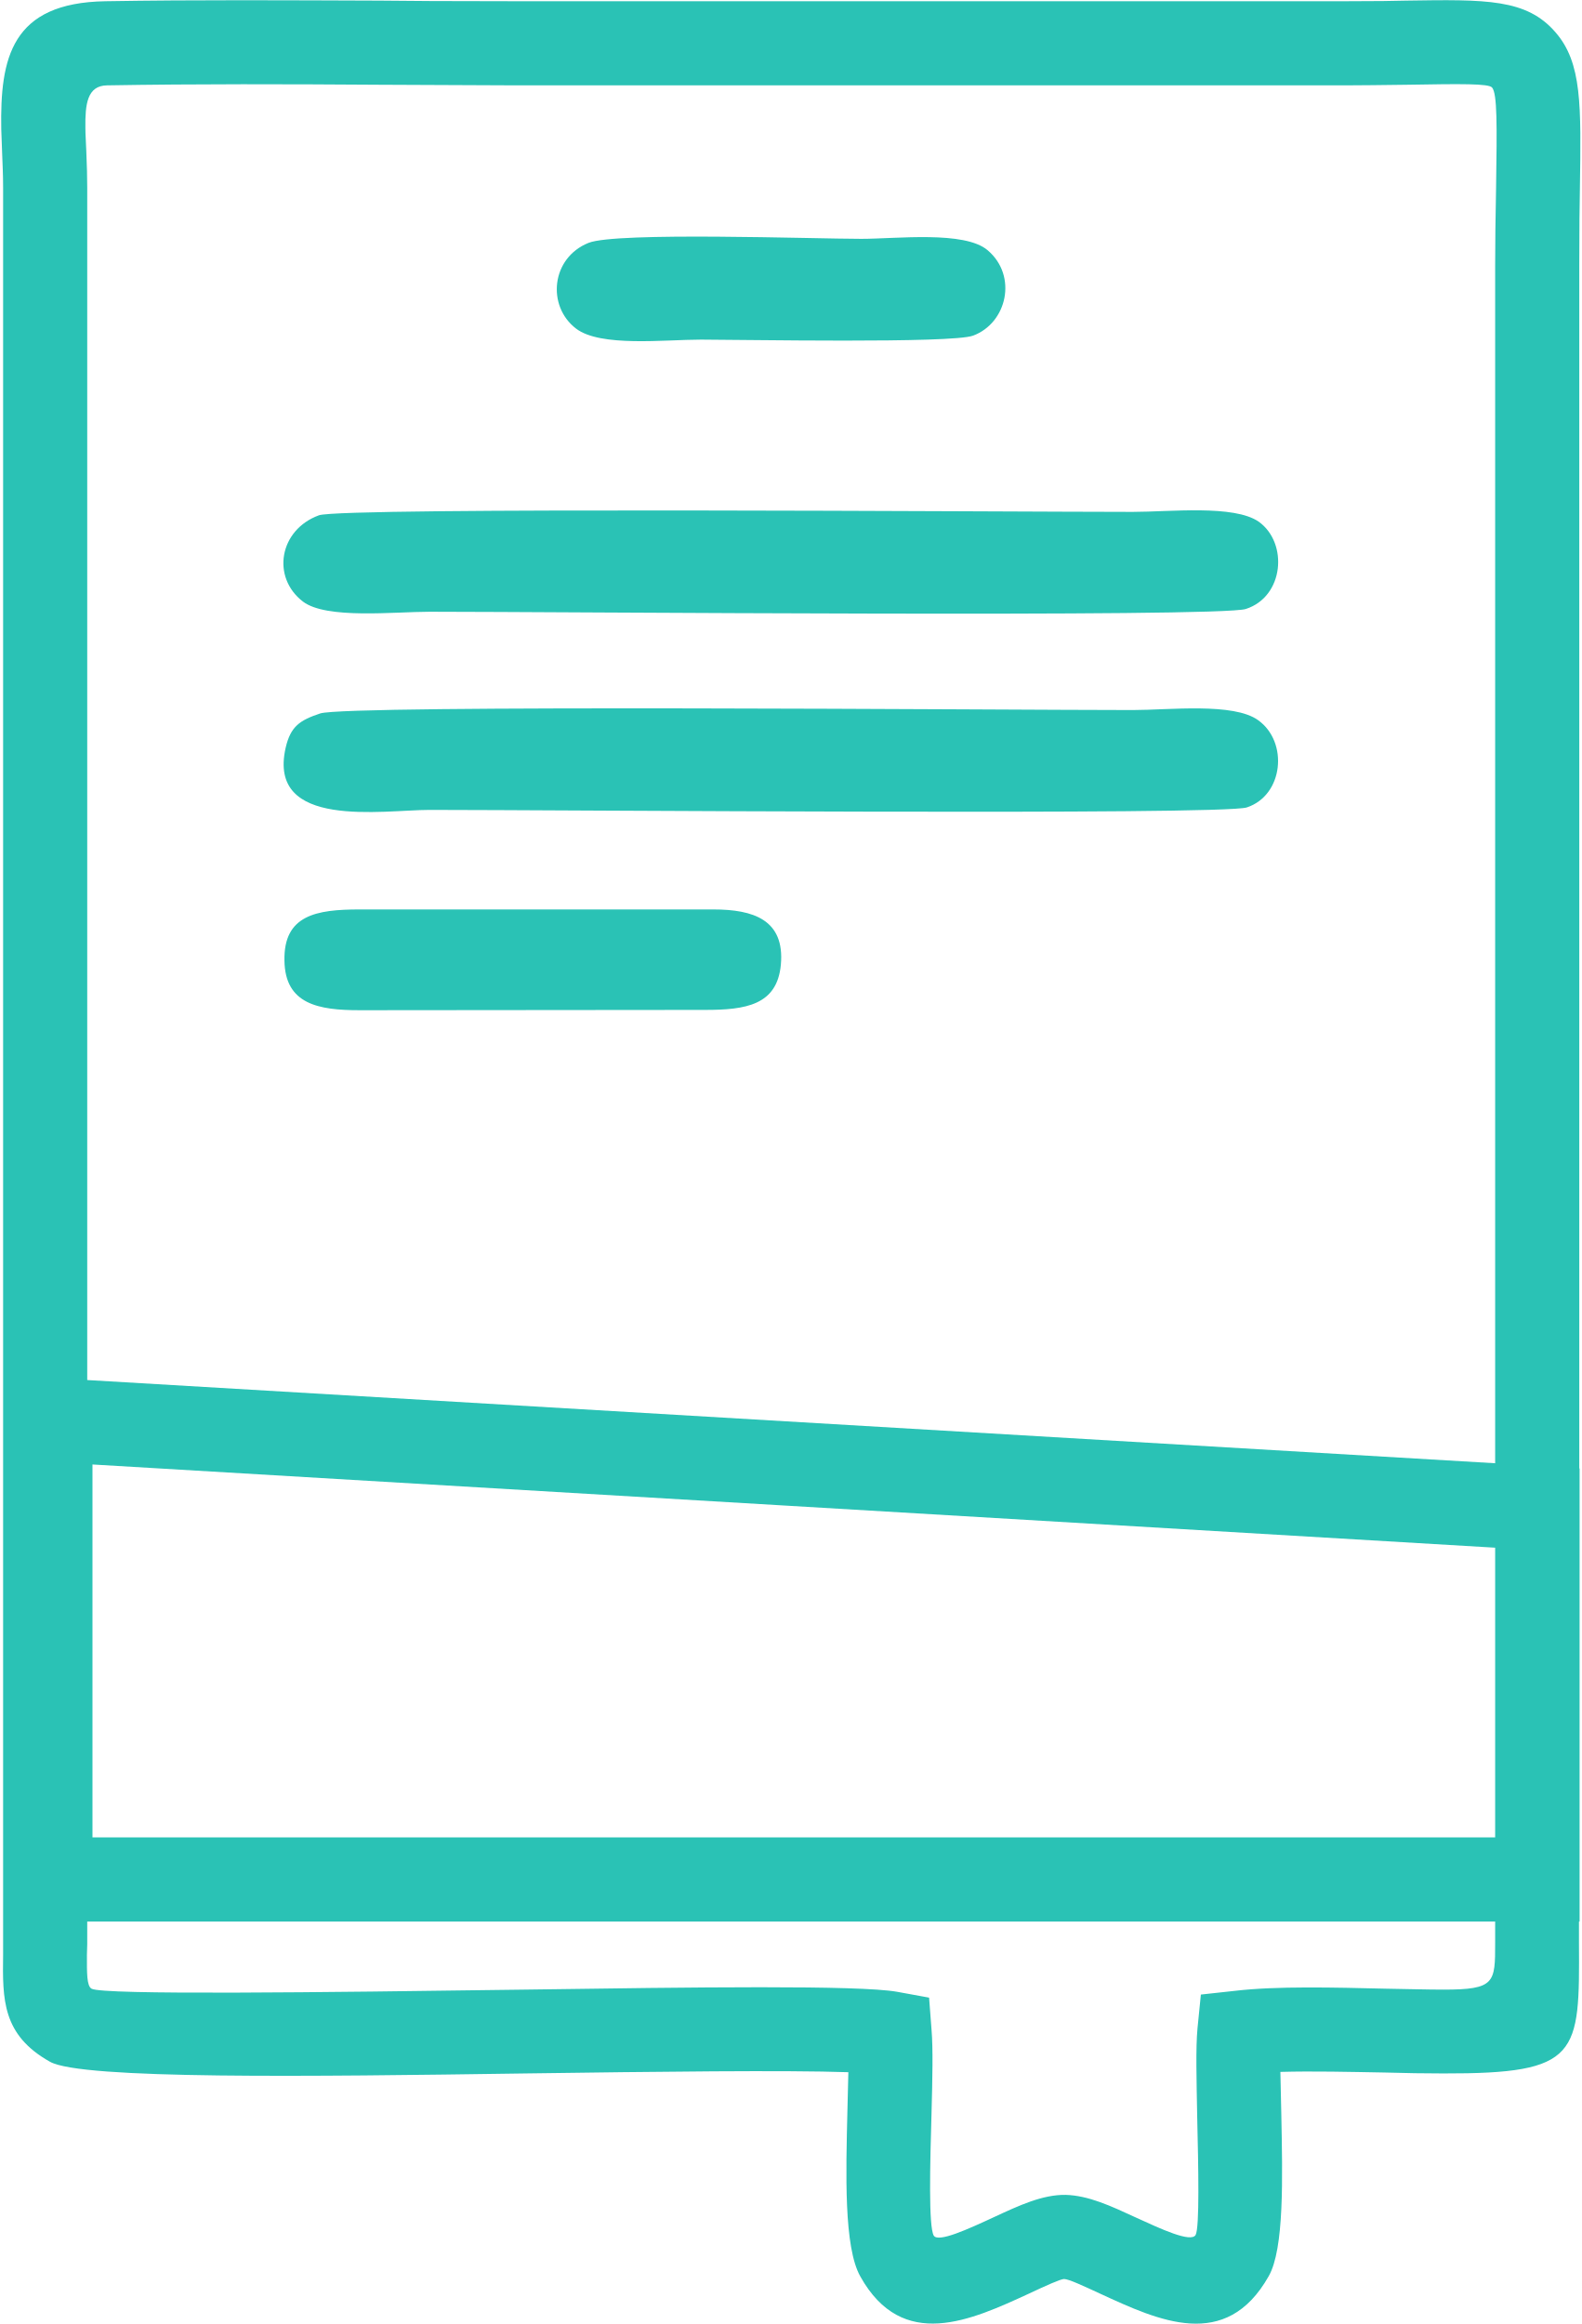
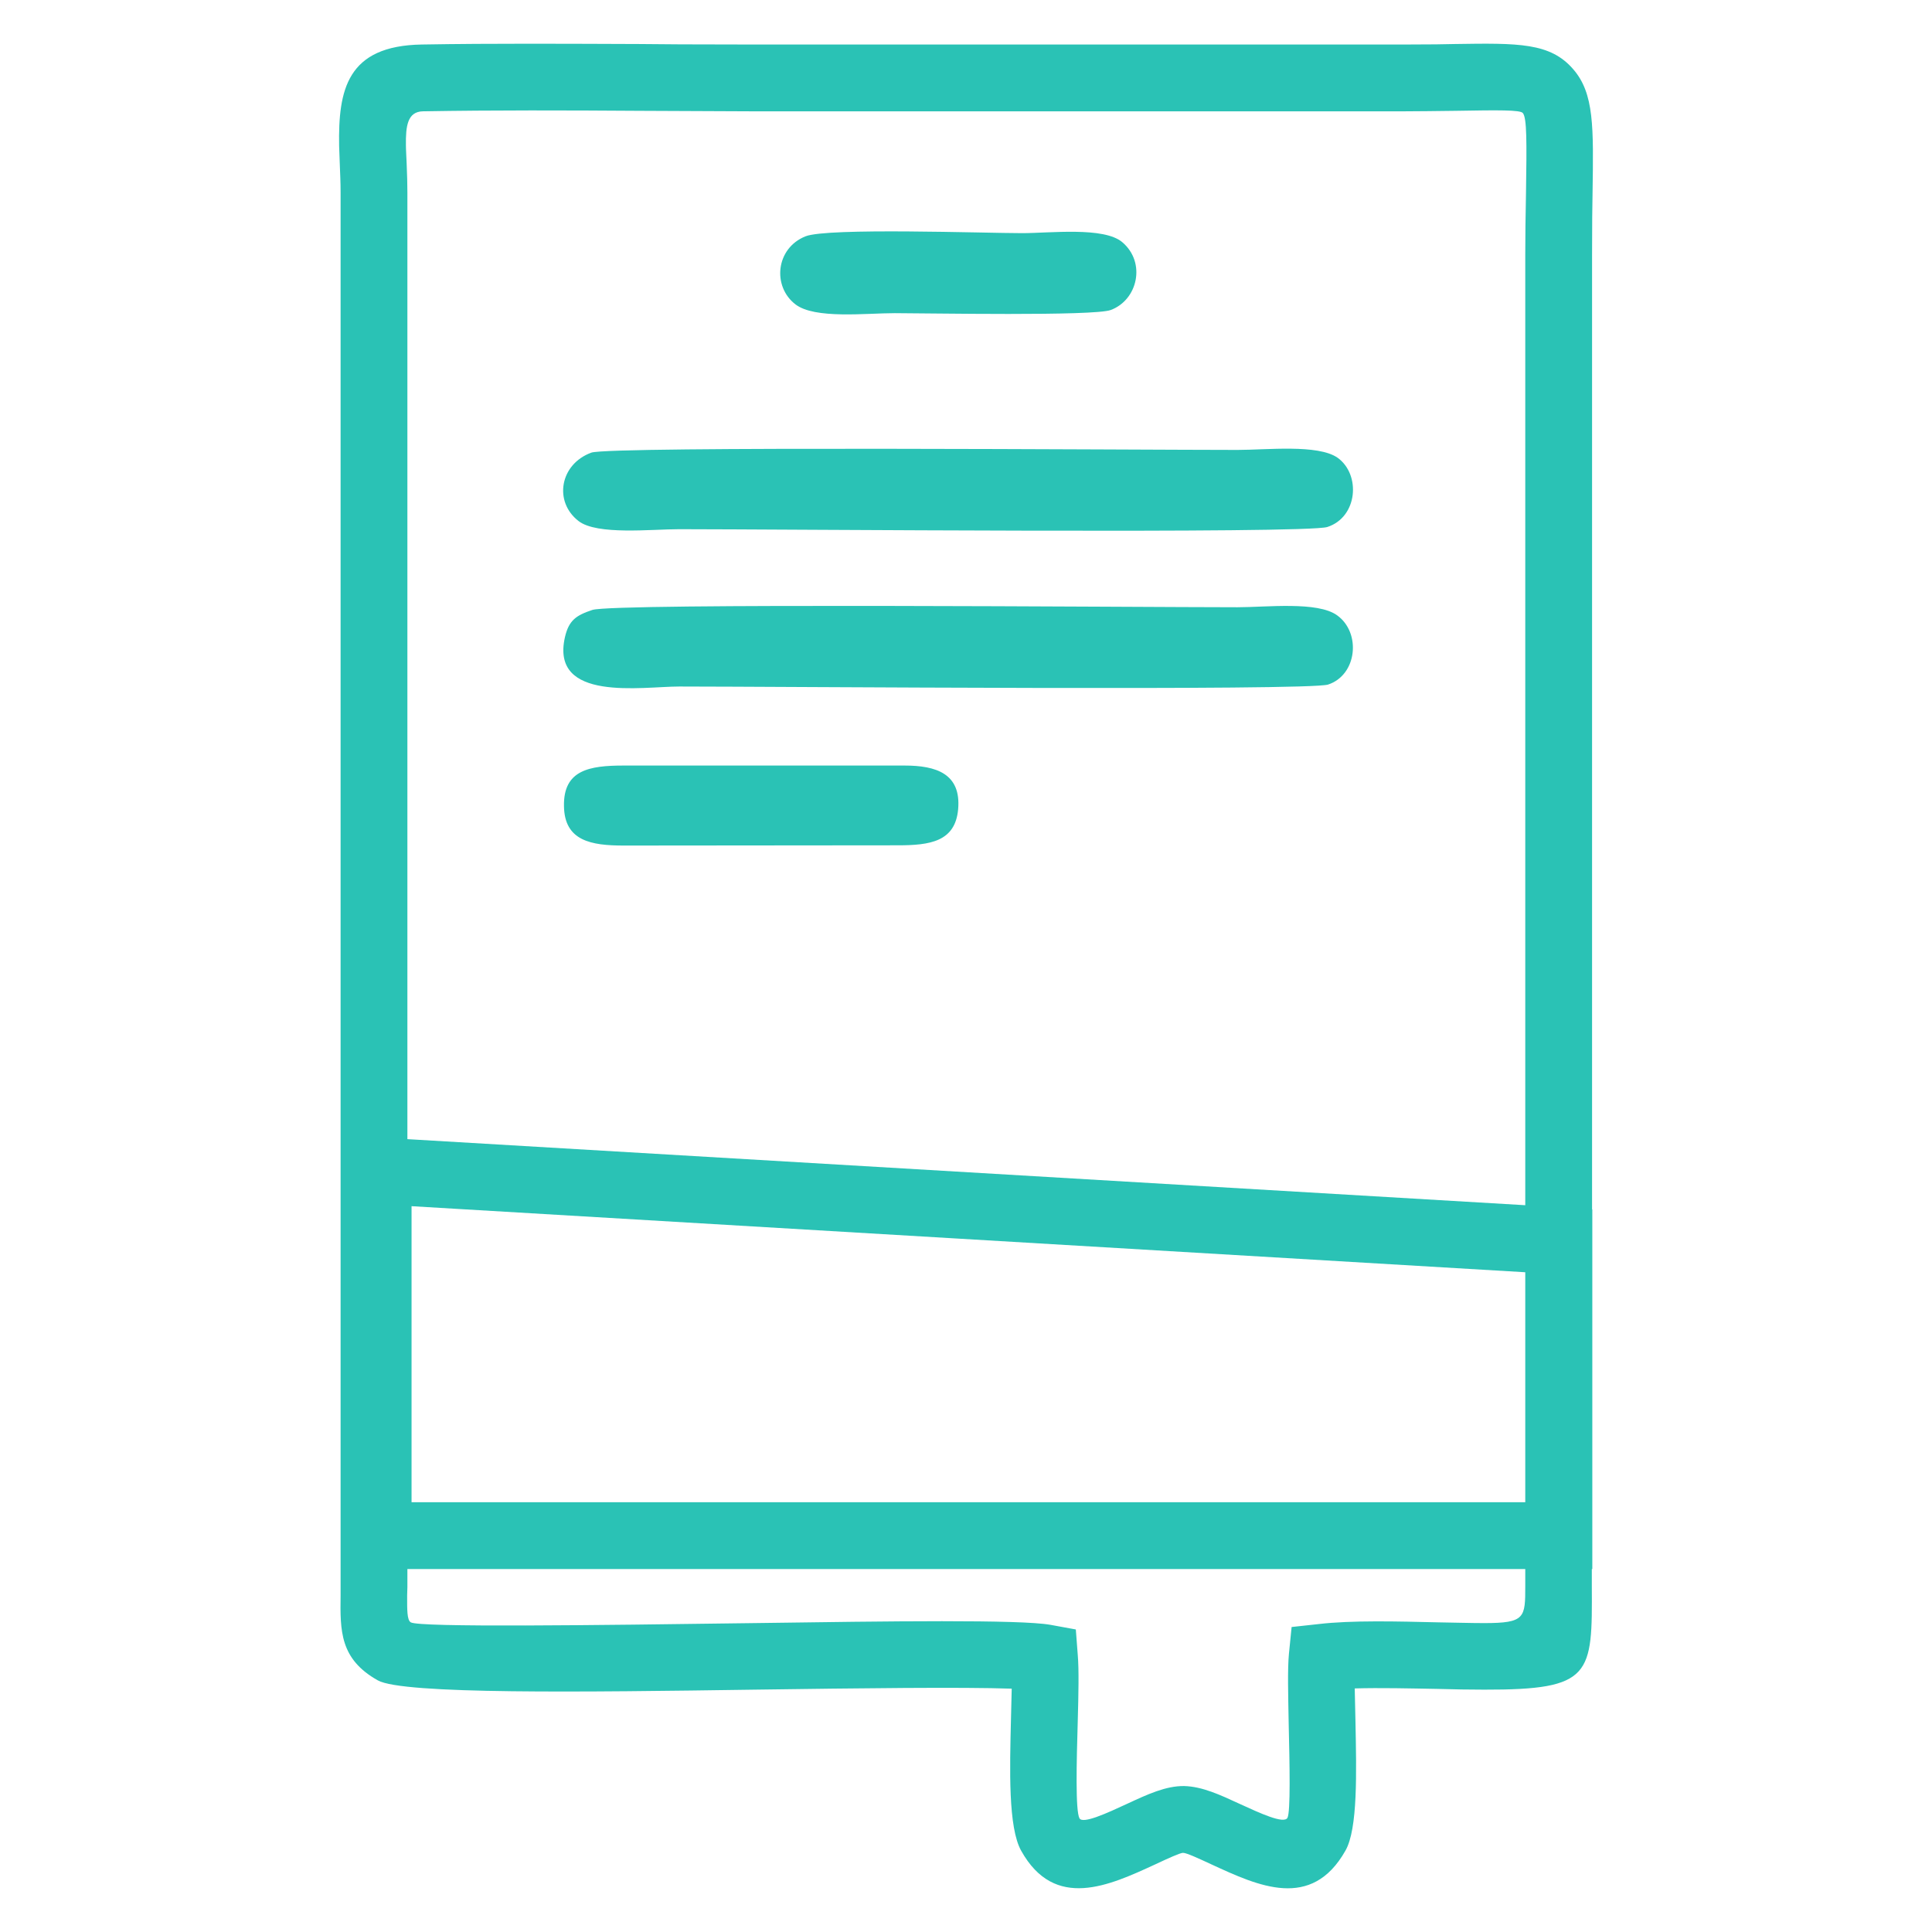
- <svg xmlns="http://www.w3.org/2000/svg" xml:space="preserve" width="51.329mm" height="75.406mm" version="1.1" style="shape-rendering:geometricPrecision; text-rendering:geometricPrecision; image-rendering:optimizeQuality; fill-rule:evenodd; clip-rule:evenodd" viewBox="0 0 5133 7541">
-   <defs>
-     <style type="text/css">
+ <svg xmlns="http://www.w3.org/2000/svg" enable-background="new 0 0 48 48" height="48px" id="Layer_1" version="1.1" viewBox="0 0 48 48" width="48px" xml:space="preserve">
+   <defs id="defs7">
+     <style id="style869" type="text/css">
   
    .fil0 {fill:#2AC2B5;fill-rule:nonzero}
   
  </style>
  </defs>
-   <g id="Layer_x0020_1">
-     <path class="fil0" d="M300 4752l0 1210 4552 0 0 -1078 0 138 -4552 -270zm1610 -3964c-122,49 -136,205 -41,278 79,61 288,36 406,36 130,0 815,13 883,-13 110,-41 145,-194 47,-277 -75,-64 -296,-37 -410,-37 -153,0 -795,-23 -885,13zm-743 2490l1121 -1c131,0 234,-15 246,-147 13,-146 -90,-179 -219,-179l-1148 0c-140,0 -247,18 -244,166 2,142 111,161 244,161zm-132 -1606c-129,47 -155,201 -52,280 76,58 297,33 411,33 403,0 2563,19 2649,-9 124,-40 138,-214 42,-283 -80,-56 -290,-32 -409,-32 -393,0 -2565,-16 -2641,11zm4 643c-66,22 -96,42 -112,111 -61,267 315,202 467,202 399,0 2572,18 2652,-8 119,-39 136,-212 37,-283 -80,-58 -289,-33 -407,-33 -400,0 -2551,-18 -2637,11zm3813 3920l-4569 0 0 74 0 0 -1 34 0 1c0,56 -1,100 15,109 37,21 743,12 1403,3 558,-8 1086,-15 1211,7l104 19 8 105c5,59 3,158 0,266 -5,172 -10,370 7,401 14,24 112,-21 196,-60 82,-38 157,-73 232,-72 74,2 147,36 227,73 83,38 180,83 195,57 13,-25 9,-217 5,-387 -2,-114 -5,-220 1,-283l11 -110 110 -12c135,-16 323,-11 492,-7 67,1 132,3 185,3 168,0 168,-22 168,-152l0 -1c0,-21 0,-44 0,-68zm-4569 -907l0 -850 4569 270 0 -3886 0 0c0,-61 1,-166 3,-255 3,-201 4,-303 -13,-323 -11,-13 -99,-12 -275,-9 -76,1 -161,2 -204,2l-2683 0c-46,0 -252,-1 -450,-2 -295,-2 -591,-3 -883,2 -64,1 -71,61 -70,138 0,20 2,48 3,76 2,43 3,88 3,118l0 0 0 4719zm2467 1519c1,-44 2,-86 3,-123 -202,-7 -616,-2 -1050,4 -696,10 -1439,20 -1541,-38 -155,-87 -154,-202 -152,-348l0 -34 0 -5699 0 0c0,-46 -2,-77 -3,-108 -1,-25 -2,-51 -3,-82 -4,-230 32,-410 338,-415 294,-5 592,-3 890,-2 102,1 196,2 448,2l2683 0c109,0 158,-1 200,-2 261,-4 391,-6 485,103 86,99 83,236 79,506 -1,56 -2,120 -2,251l0 0 0 3903 1 0 0 128 0 1205 0 137 -2 0 0 68 0 0c2,365 2,426 -440,425 -59,0 -123,-1 -190,-3 -113,-2 -234,-5 -339,-2 1,42 2,88 3,137 4,205 10,437 -41,526 -139,246 -357,144 -546,57 -54,-25 -103,-48 -118,-48 -11,0 -60,22 -113,47 -189,87 -411,190 -548,-55 -54,-95 -47,-334 -42,-540z" />
+   <g style="clip-rule:evenodd;fill-rule:evenodd;image-rendering:optimizeQuality;shape-rendering:geometricPrecision;text-rendering:geometricPrecision" id="g887" transform="matrix(0.00607865,0,0,0.00607865,8.401272,1.081667)">
+     <g id="Layer_x0020_1">
+       <path id="path874" d="M 300,4752 V 5962 H 4852 V 4884 5022 Z M 1910,788 c -122,49 -136,205 -41,278 79,61 288,36 406,36 130,0 815,13 883,-13 110,-41 145,-194 47,-277 -75,-64 -296,-37 -410,-37 -153,0 -795,-23 -885,13 z m -743,2490 1121,-1 c 131,0 234,-15 246,-147 13,-146 -90,-179 -219,-179 H 1167 c -140,0 -247,18 -244,166 2,142 111,161 244,161 z M 1035,1672 c -129,47 -155,201 -52,280 76,58 297,33 411,33 403,0 2563,19 2649,-9 124,-40 138,-214 42,-283 -80,-56 -290,-32 -409,-32 -393,0 -2565,-16 -2641,11 z m 4,643 c -66,22 -96,42 -112,111 -61,267 315,202 467,202 399,0 2572,18 2652,-8 119,-39 136,-212 37,-283 -80,-58 -289,-33 -407,-33 -400,0 -2551,-18 -2637,11 z M 4852,6235 H 283 v 74 0 l -1,34 v 1 c 0,56 -1,100 15,109 37,21 743,12 1403,3 558,-8 1086,-15 1211,7 l 104,19 8,105 c 5,59 3,158 0,266 -5,172 -10,370 7,401 14,24 112,-21 196,-60 82,-38 157,-73 232,-72 74,2 147,36 227,73 83,38 180,83 195,57 13,-25 9,-217 5,-387 -2,-114 -5,-220 1,-283 l 11,-110 110,-12 c 135,-16 323,-11 492,-7 67,1 132,3 185,3 168,0 168,-22 168,-152 v -1 c 0,-21 0,-44 0,-68 z M 283,5328 v -850 l 4569,270 v -3886 0 c 0,-61 1,-166 3,-255 3,-201 4,-303 -13,-323 -11,-13 -99,-12 -275,-9 -76,1 -161,2 -204,2 H 1680 c -46,0 -252,-1 -450,-2 -295,-2 -591,-3 -883,2 -64,1 -71,61 -70,138 0,20 2,48 3,76 2,43 3,88 3,118 v 0 z m 2467,1519 c 1,-44 2,-86 3,-123 -202,-7 -616,-2 -1050,4 -696,10 -1439,20 -1541,-38 C 7,6603 8,6488 10,6342 v -34 -5699 0 C 10,563 8,532 7,501 6,476 5,450 4,419 0,189 36,9 342,4 636,-1 934,1 1232,2 c 102,1 196,2 448,2 h 2683 c 109,0 158,-1 200,-2 261,-4 391,-6 485,103 86,99 83,236 79,506 -1,56 -2,120 -2,251 v 0 3903 h 1 v 128 1205 137 h -2 v 68 0 c 2,365 2,426 -440,425 -59,0 -123,-1 -190,-3 -113,-2 -234,-5 -339,-2 1,42 2,88 3,137 4,205 10,437 -41,526 -139,246 -357,144 -546,57 -54,-25 -103,-48 -118,-48 -11,0 -60,22 -113,47 -189,87 -411,190 -548,-55 -54,-95 -47,-334 -42,-540 z" class="fil0" style="fill:#2ac2b5;fill-rule:nonzero" />
+     </g>
  </g>
</svg>
